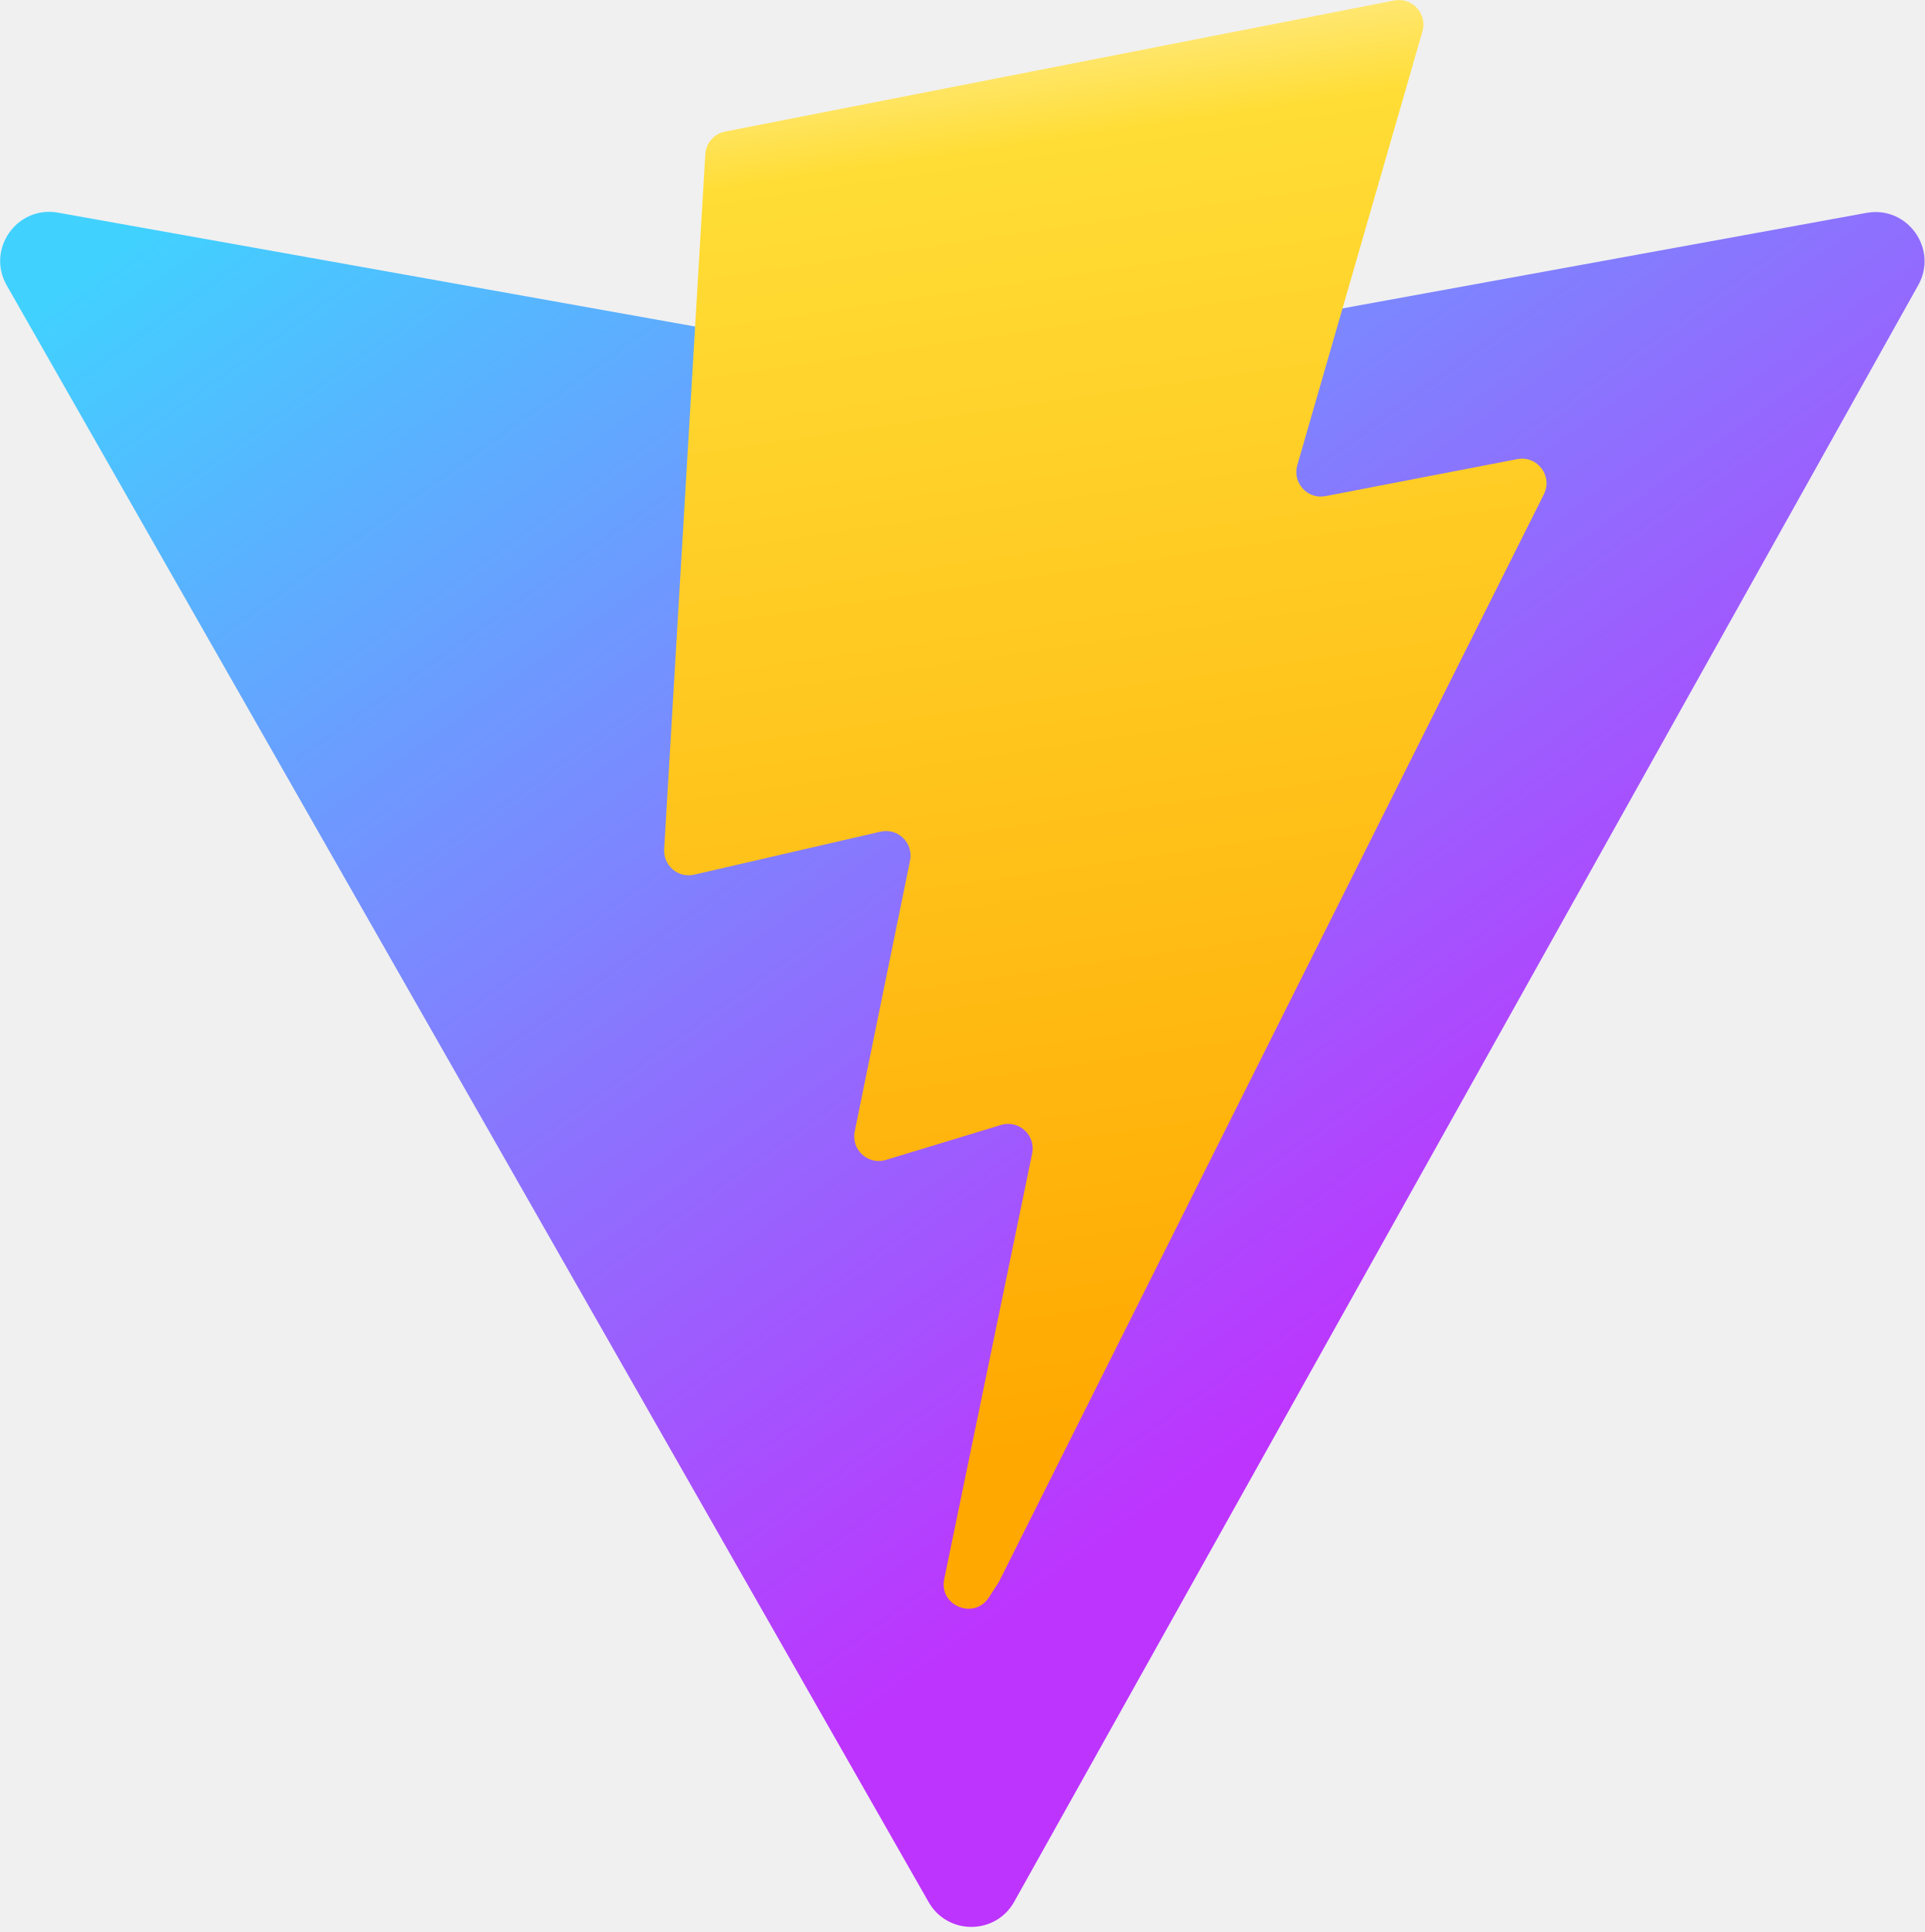
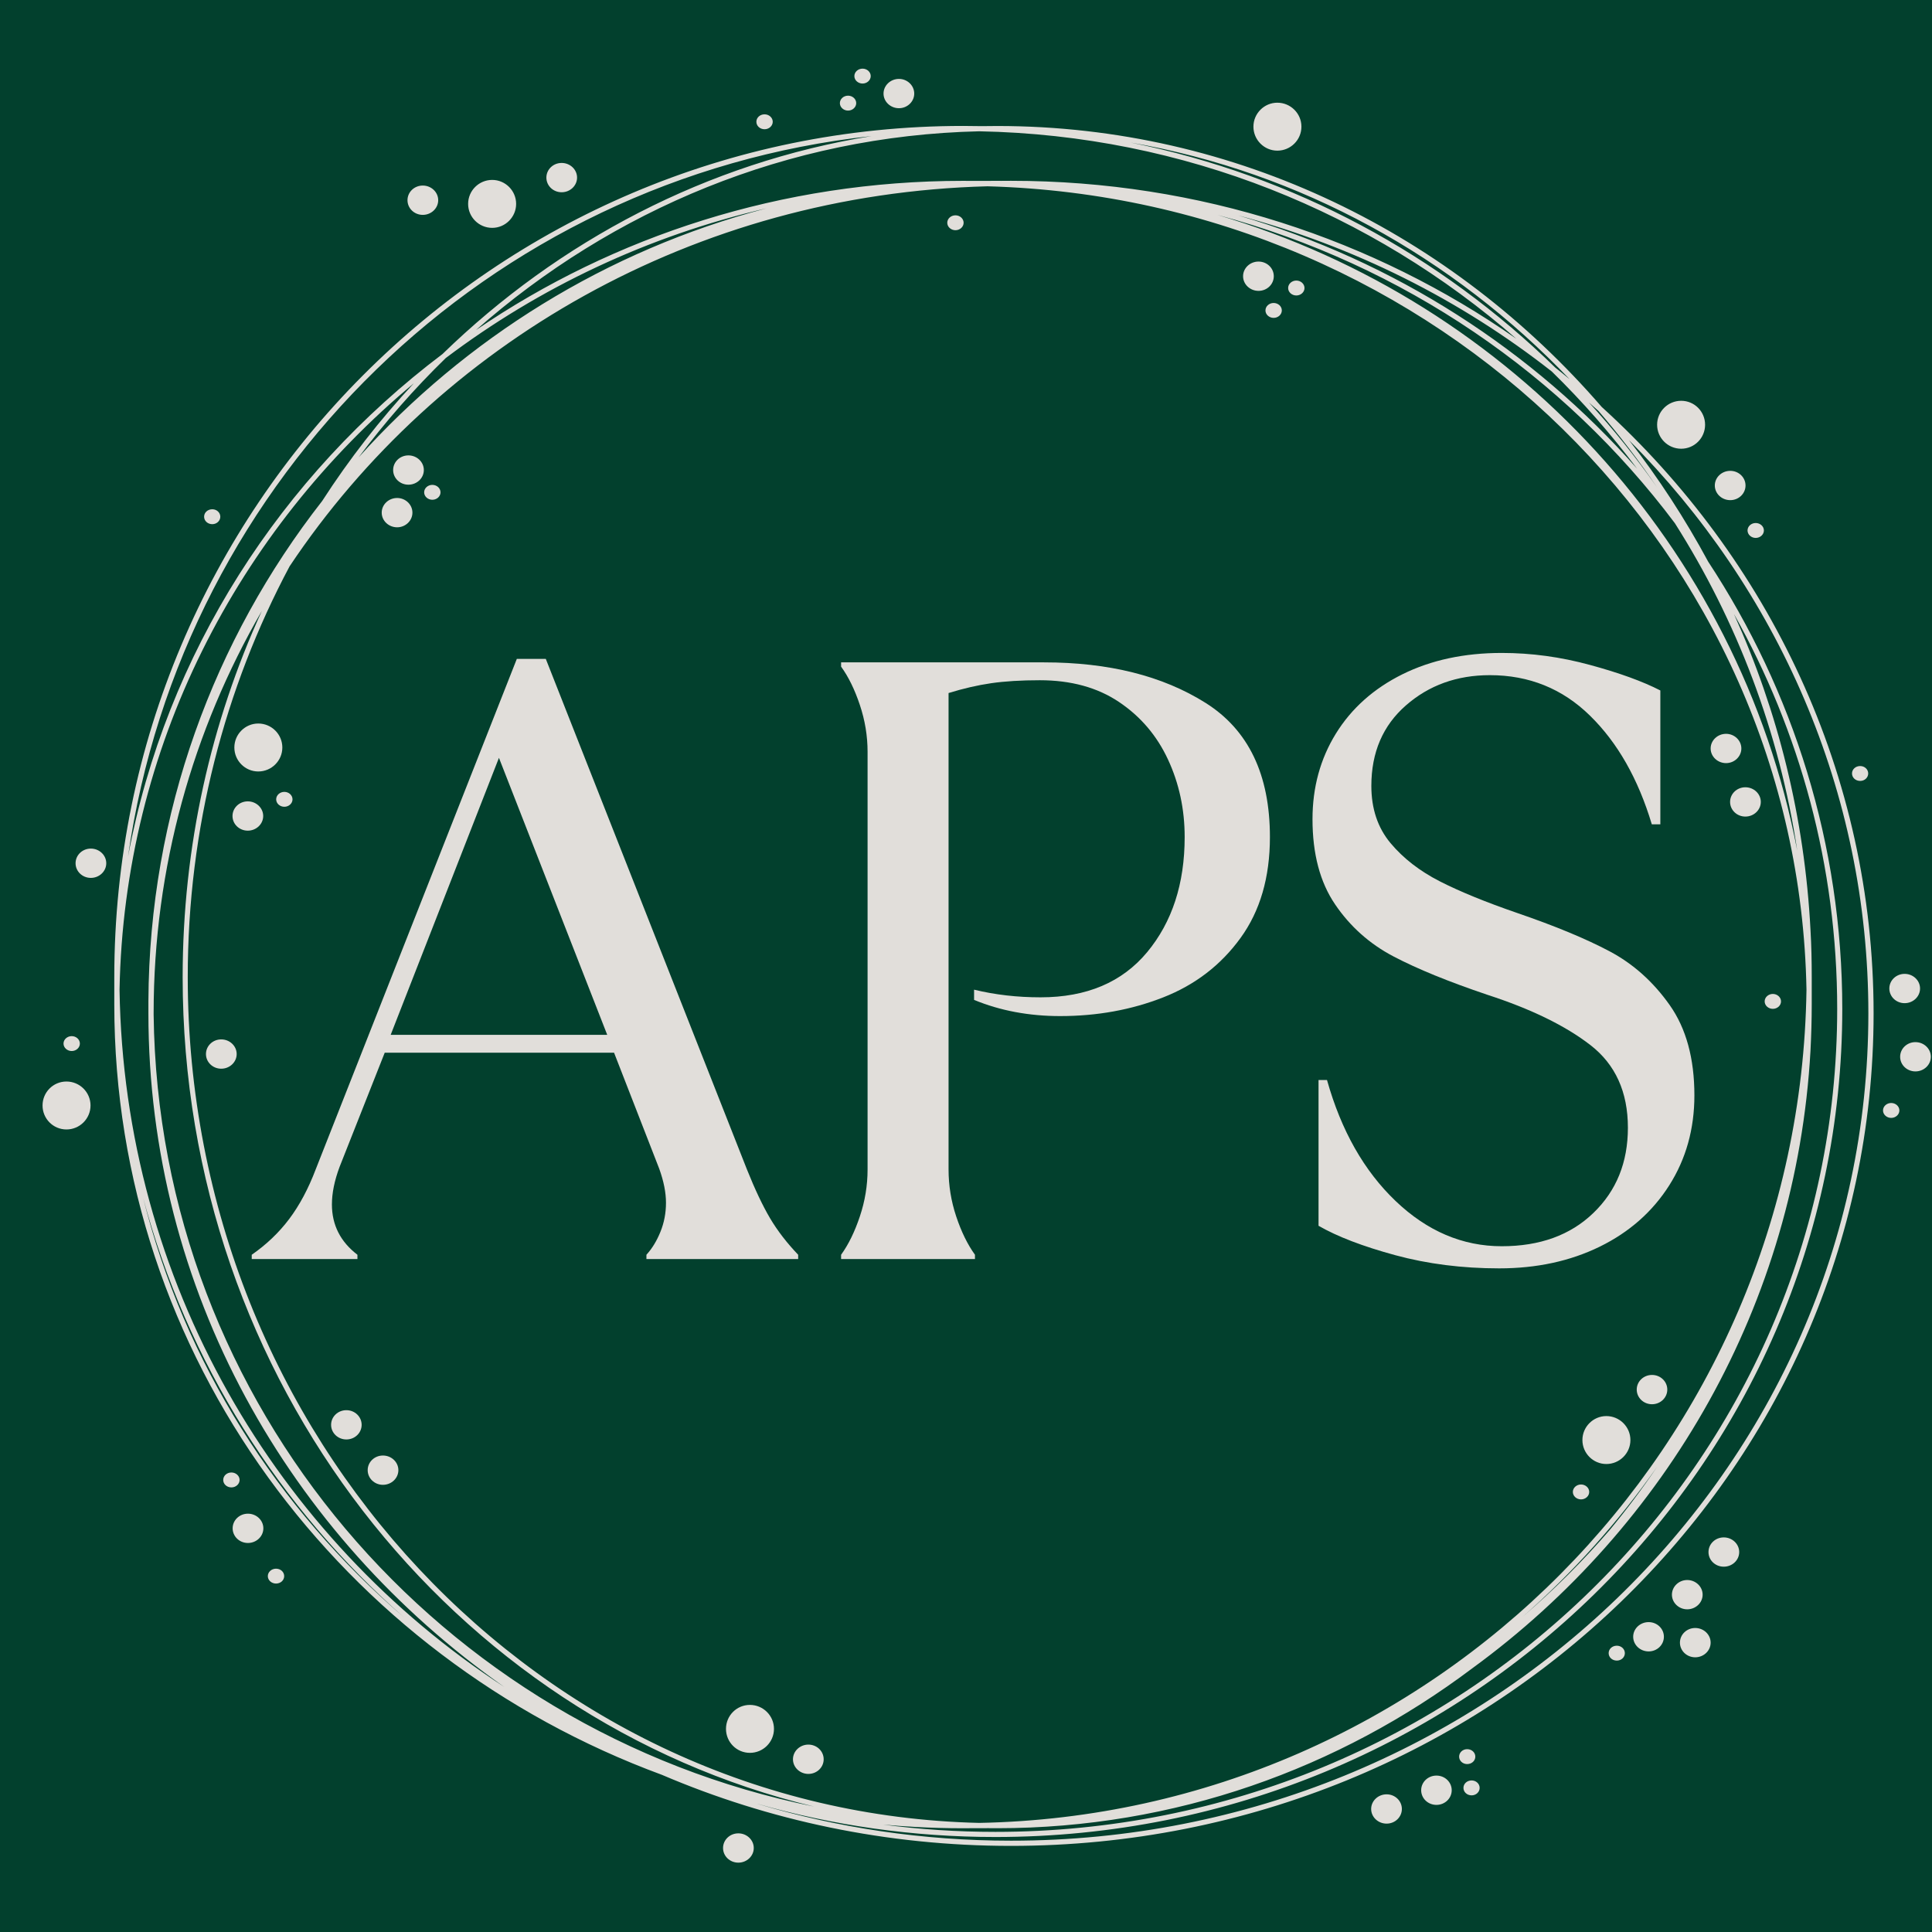
- <svg xmlns="http://www.w3.org/2000/svg" aria-hidden="true" role="img" class="iconify iconify--logos" width="31.88" height="32" preserveAspectRatio="xMidYMid meet" viewBox="0 0 256 257">
+ <svg xmlns="http://www.w3.org/2000/svg" width="500" zoomAndPan="magnify" viewBox="0 0 375 375" height="500" preserveAspectRatio="xMidYMid meet" version="1.0">
  <defs>
-     <linearGradient id="IconifyId1813088fe1fbc01fb466" x1="-.828%" x2="57.636%" y1="7.652%" y2="78.411%">
-       <stop offset="0%" stop-color="#41D1FF" />
-       <stop offset="100%" stop-color="#BD34FE" />
-     </linearGradient>
-     <linearGradient id="IconifyId1813088fe1fbc01fb467" x1="43.376%" x2="50.316%" y1="2.242%" y2="89.03%">
-       <stop offset="0%" stop-color="#FFEA83" />
-       <stop offset="8.333%" stop-color="#FFDD35" />
-       <stop offset="100%" stop-color="#FFA800" />
-     </linearGradient>
+     <g />
+     <clipPath id="c762a41dec">
+       <path d="M 8.23 13.277 L 374.98 13.277 L 374.98 362 L 8.23 362 Z M 8.23 13.277 " clip-rule="nonzero" />
+     </clipPath>
  </defs>
-   <path fill="url(#IconifyId1813088fe1fbc01fb466)" d="M255.153 37.938L134.897 252.976c-2.483 4.44-8.862 4.466-11.382.048L.875 37.958c-2.746-4.814 1.371-10.646 6.827-9.67l120.385 21.517a6.537 6.537 0 0 0 2.322-.004l117.867-21.483c5.438-.991 9.574 4.796 6.877 9.62Z" />
-   <path fill="url(#IconifyId1813088fe1fbc01fb467)" d="M185.432.063L96.44 17.501a3.268 3.268 0 0 0-2.634 3.014l-5.474 92.456a3.268 3.268 0 0 0 3.997 3.378l24.777-5.718c2.318-.535 4.413 1.507 3.936 3.838l-7.361 36.047c-.495 2.426 1.782 4.5 4.151 3.78l15.304-4.649c2.372-.72 4.652 1.36 4.15 3.788l-11.698 56.621c-.732 3.542 3.979 5.473 5.943 2.437l1.313-2.028l72.516-144.72c1.215-2.423-.88-5.186-3.54-4.672l-25.505 4.922c-2.396.462-4.435-1.77-3.759-4.114l16.646-57.705c.677-2.35-1.37-4.583-3.769-4.113Z" />
+   <rect x="-37.5" width="450" fill="#ffffff" y="-37.5" height="450" fill-opacity="1" />
+   <rect x="-37.5" width="450" fill="#02402d" y="-37.5" height="450" fill-opacity="1" />
+   <g clip-path="url(#c762a41dec)">
+     <path fill="#e1deda" d="M 95.535 34.922 C 98.082 34.922 100.18 37.004 100.18 39.574 C 100.18 42.141 98.082 44.227 95.535 44.227 C 92.961 44.227 90.863 42.141 90.863 39.574 C 90.863 37.004 92.961 34.922 95.535 34.922 Z M 12.898 209.922 C 15.477 209.922 17.57 212.004 17.57 214.574 C 17.57 217.141 15.477 219.227 12.898 219.227 C 10.324 219.227 8.258 217.141 8.258 214.574 C 8.258 212.004 10.324 209.922 12.898 209.922 Z M 326.316 77.793 C 328.891 77.793 330.957 79.875 330.957 82.441 C 330.957 85.012 328.891 87.098 326.316 87.098 C 323.738 87.098 321.645 85.012 321.645 82.441 C 321.645 79.875 323.738 77.793 326.316 77.793 Z M 247.93 19.934 C 250.508 19.934 252.605 22.02 252.605 24.586 C 252.605 27.156 250.508 29.242 247.93 29.242 C 245.387 29.242 243.289 27.156 243.289 24.586 C 243.289 22.02 245.387 19.934 247.93 19.934 Z M 371.781 202.277 C 373.43 202.277 374.777 203.551 374.777 205.121 C 374.777 206.688 373.43 207.961 371.781 207.961 C 370.137 207.961 368.816 206.688 368.816 205.121 C 368.816 203.551 370.137 202.277 371.781 202.277 Z M 335.84 91.391 C 337.488 91.391 338.805 92.664 338.805 94.234 C 338.805 95.805 337.488 97.078 335.84 97.078 C 334.191 97.078 332.844 95.805 332.844 94.234 C 332.844 92.664 334.191 91.391 335.84 91.391 Z M 109.016 31.629 C 110.66 31.629 112.008 32.902 112.008 34.473 C 112.008 36.043 110.66 37.316 109.016 37.316 C 107.367 37.316 106.051 36.043 106.051 34.473 C 106.051 32.902 107.367 31.629 109.016 31.629 Z M 82.059 36.016 C 83.707 36.016 85.055 37.289 85.055 38.859 C 85.055 40.43 83.707 41.707 82.059 41.707 C 80.41 41.707 79.094 40.43 79.094 38.859 C 79.094 37.289 80.41 36.016 82.059 36.016 Z M 17.633 164.711 C 19.277 164.711 20.625 165.984 20.625 167.555 C 20.625 169.125 19.277 170.398 17.633 170.398 C 15.984 170.398 14.668 169.125 14.668 167.555 C 14.668 165.984 15.984 164.711 17.633 164.711 Z M 48.121 293.805 C 49.77 293.805 51.117 295.078 51.117 296.645 C 51.117 298.215 49.77 299.492 48.121 299.492 C 46.477 299.492 45.156 298.215 45.156 296.645 C 45.156 295.078 46.477 293.805 48.121 293.805 Z M 143.309 355.852 C 144.957 355.852 146.305 357.129 146.305 358.695 C 146.305 360.266 144.957 361.539 143.309 361.539 C 141.66 361.539 140.344 360.266 140.344 358.695 C 140.344 357.129 141.66 355.852 143.309 355.852 Z M 269.137 348.277 C 270.785 348.277 272.102 349.555 272.102 351.121 C 272.102 352.688 270.785 353.965 269.137 353.965 C 267.488 353.965 266.141 352.688 266.141 351.121 C 266.141 349.555 267.488 348.277 269.137 348.277 Z M 334.582 298.41 C 336.23 298.41 337.578 299.684 337.578 301.254 C 337.578 302.824 336.23 304.094 334.582 304.094 C 332.934 304.094 331.617 302.824 331.617 301.254 C 331.617 299.684 332.934 298.41 334.582 298.41 Z M 327.484 306.68 C 329.129 306.68 330.48 307.957 330.48 309.527 C 330.48 311.094 329.129 312.367 327.484 312.367 C 325.867 312.367 324.52 311.094 324.52 309.527 C 324.52 307.957 325.867 306.68 327.484 306.68 Z M 319.996 314.852 C 321.645 314.852 322.961 316.125 322.961 317.695 C 322.961 319.262 321.645 320.539 319.996 320.539 C 318.348 320.539 317 319.262 317 317.695 C 317 316.125 318.348 314.852 319.996 314.852 Z M 329.039 315.992 C 330.688 315.992 332.035 317.27 332.035 318.836 C 332.035 320.406 330.688 321.68 329.039 321.68 C 327.395 321.68 326.074 320.406 326.074 318.836 C 326.074 317.27 327.395 315.992 329.039 315.992 Z M 278.812 344.641 C 280.457 344.641 281.777 345.914 281.777 347.484 C 281.777 349.055 280.457 350.328 278.812 350.328 C 277.164 350.328 275.848 349.055 275.848 347.484 C 275.848 345.914 277.164 344.641 278.812 344.641 Z M 284.773 339.512 C 285.672 339.512 286.359 340.164 286.359 340.961 C 286.359 341.758 285.672 342.406 284.773 342.406 C 283.902 342.406 283.215 341.758 283.215 340.961 C 283.215 340.164 283.902 339.512 284.773 339.512 Z M 285.641 345.582 C 286.508 345.582 287.199 346.23 287.199 347.027 C 287.199 347.824 286.508 348.477 285.641 348.477 C 284.742 348.477 284.055 347.824 284.055 347.027 C 284.055 346.23 284.742 345.582 285.641 345.582 Z M 313.824 319.43 C 314.695 319.43 315.383 320.078 315.383 320.875 C 315.383 321.676 314.695 322.32 313.824 322.32 C 312.926 322.32 312.238 321.676 312.238 320.875 C 312.238 320.078 312.926 319.43 313.824 319.43 Z M 164.605 18.57 C 165.473 18.57 166.191 19.219 166.191 20.016 C 166.191 20.812 165.473 21.465 164.605 21.465 C 163.734 21.465 163.02 20.812 163.02 20.016 C 163.02 19.219 163.734 18.57 164.605 18.57 Z M 41.203 98.848 C 42.07 98.848 42.762 99.496 42.762 100.293 C 42.762 101.09 42.07 101.742 41.203 101.742 C 40.305 101.742 39.617 101.09 39.617 100.293 C 39.617 99.496 40.305 98.848 41.203 98.848 Z M 148.402 22.191 C 149.27 22.191 149.988 22.84 149.988 23.637 C 149.988 24.434 149.27 25.086 148.402 25.086 C 147.504 25.086 146.812 24.434 146.812 23.637 C 146.812 22.84 147.504 22.191 148.402 22.191 Z M 167.422 13.324 C 168.289 13.324 169.008 13.969 169.008 14.77 C 169.008 15.566 168.289 16.215 167.422 16.215 C 166.551 16.215 165.832 15.566 165.832 14.77 C 165.832 13.969 166.551 13.324 167.422 13.324 Z M 13.918 201.113 C 14.785 201.113 15.504 201.758 15.504 202.559 C 15.504 203.355 14.785 204.004 13.918 204.004 C 13.051 204.004 12.328 203.355 12.328 202.559 C 12.328 201.758 13.051 201.113 13.918 201.113 Z M 44.918 285.809 C 45.785 285.809 46.504 286.457 46.504 287.258 C 46.504 288.055 45.785 288.703 44.918 288.703 C 44.02 288.703 43.328 288.055 43.328 287.258 C 43.328 286.457 44.02 285.809 44.918 285.809 Z M 53.574 304.48 C 54.473 304.48 55.16 305.125 55.16 305.926 C 55.16 306.723 54.473 307.367 53.574 307.367 C 52.707 307.367 51.984 306.723 51.984 305.926 C 51.984 305.125 52.707 304.48 53.574 304.48 Z M 367.078 214.09 C 367.949 214.09 368.668 214.738 368.668 215.535 C 368.668 216.336 367.949 216.984 367.078 216.984 C 366.211 216.984 365.492 216.336 365.492 215.535 C 365.492 214.738 366.211 214.09 367.078 214.09 Z M 361.059 148.688 C 361.93 148.688 362.617 149.336 362.617 150.129 C 362.617 150.93 361.93 151.578 361.059 151.578 C 360.16 151.578 359.473 150.93 359.473 150.129 C 359.473 149.336 360.16 148.688 361.059 148.688 Z M 340.781 101.516 C 341.648 101.516 342.371 102.164 342.371 102.961 C 342.371 103.758 341.648 104.41 340.781 104.41 C 339.914 104.41 339.195 103.758 339.195 102.961 C 339.195 102.164 339.914 101.516 340.781 101.516 Z M 369.688 189.027 C 371.332 189.027 372.68 190.301 372.68 191.867 C 372.68 193.438 371.332 194.715 369.688 194.715 C 368.039 194.715 366.719 193.438 366.719 191.867 C 366.719 190.301 368.039 189.027 369.688 189.027 Z M 174.488 15.316 C 176.105 15.316 177.453 16.594 177.453 18.164 C 177.453 19.73 176.105 21.004 174.488 21.004 C 172.844 21.004 171.492 19.73 171.492 18.164 C 171.492 16.594 172.844 15.316 174.488 15.316 Z M 22.184 192.609 C 22.184 191.625 22.184 190.641 22.184 189.656 C 22.184 98.473 95.984 24.445 186.918 24.445 C 188.117 24.445 189.344 24.457 190.543 24.484 C 191.562 24.465 192.551 24.457 193.57 24.457 C 240.082 24.457 281.957 45.508 310.891 78.988 C 343.359 108.469 363.664 150.312 363.664 196.691 C 363.664 285.871 288.637 358.285 196.234 358.285 C 172.121 358.285 149.211 353.359 128.484 344.496 C 66.363 321.594 22.184 263.254 22.184 194.977 C 22.184 194.188 22.184 193.398 22.184 192.609 Z M 50.816 118.59 C 37.43 141.711 29.82 168.348 29.82 196.691 C 29.82 196.777 29.82 196.863 29.82 196.953 C 30.75 272.836 85.504 335.988 158.016 350.652 C 87.84 333.781 35.453 268.062 35.453 189.656 C 35.453 164.219 40.965 140.117 50.816 118.59 Z M 321.645 94.605 C 318.137 89.438 314.336 84.496 310.289 79.793 C 309.66 79.227 309.035 78.664 308.402 78.109 C 313.168 83.312 317.598 88.824 321.645 94.605 Z M 171.406 354.156 C 178.531 355.086 185.812 355.566 193.211 355.566 C 283.395 355.566 356.598 283.996 356.598 195.832 C 356.598 168.062 349.348 141.938 336.559 119.18 C 345.066 137.945 350.277 158.652 351.414 180.477 C 351.594 183.516 351.656 186.574 351.656 189.656 C 351.656 190.641 351.656 191.625 351.656 192.609 C 351.656 193.398 351.656 194.188 351.656 194.977 C 351.656 197.992 351.566 200.984 351.414 203.953 C 348.66 253.082 323.469 296.324 285.82 323.781 C 259.852 343.332 227.984 354.855 193.57 354.855 C 192.969 354.855 192.371 354.852 191.773 354.844 C 191.262 354.848 190.754 354.852 190.242 354.852 C 189.914 354.852 189.586 354.848 189.254 354.848 C 188.477 354.859 187.699 354.863 186.918 354.863 C 183.836 354.863 180.777 354.781 177.754 354.613 C 175.629 354.5 173.5 354.344 171.406 354.156 Z M 169.188 26.41 C 94.848 34.461 35.363 92.484 24.852 166.258 C 32.219 126.809 54.531 92.387 85.891 68.715 C 108.504 46.734 137.258 31.582 169.188 26.41 Z M 325.086 101.547 C 303.523 72.797 272.371 51.348 236.281 41.711 C 293.547 58.586 337.547 106.133 348.84 165.086 C 345.363 141.984 337.098 120.453 325.086 101.547 Z M 295.434 313.914 C 301.516 308.691 307.207 303.035 312.418 297 C 315.684 293.062 318.77 288.957 321.645 284.703 C 314.094 295.453 305.289 305.262 295.434 313.914 Z M 350.637 192.113 C 349.078 107.277 278.871 38.578 191.684 36.16 C 134.832 37.637 85.055 66.676 56.211 109.922 C 43.629 133.539 36.441 160.727 36.441 189.656 C 36.441 279.059 104.973 351.879 190.062 353.824 C 278.184 352.156 349.348 280.555 350.637 192.113 Z M 311.789 274.859 C 314.363 274.859 316.461 276.945 316.461 279.512 C 316.461 282.082 314.363 284.164 311.789 284.164 C 309.242 284.164 307.145 282.082 307.145 279.512 C 307.145 276.945 309.242 274.859 311.789 274.859 Z M 247.211 58.809 C 248.082 58.809 248.801 59.453 248.801 60.254 C 248.801 61.051 248.082 61.699 247.211 61.699 C 246.344 61.699 245.625 61.051 245.625 60.254 C 245.625 59.453 246.344 58.809 247.211 58.809 Z M 306.875 288.137 C 307.746 288.137 308.465 288.785 308.465 289.582 C 308.465 290.379 307.746 291.031 306.875 291.031 C 306.008 291.031 305.289 290.379 305.289 289.582 C 305.289 288.785 306.008 288.137 306.875 288.137 Z M 83.914 94.113 C 84.785 94.113 85.504 94.762 85.504 95.559 C 85.504 96.359 84.785 97.004 83.914 97.004 C 83.047 97.004 82.328 96.359 82.328 95.559 C 82.328 94.762 83.047 94.113 83.914 94.113 Z M 50.129 140.434 C 52.707 140.434 54.801 142.52 54.801 145.09 C 54.801 147.656 52.707 149.742 50.129 149.742 C 47.582 149.742 45.488 147.656 45.488 145.09 C 45.488 142.52 47.582 140.434 50.129 140.434 Z M 338.773 152.809 C 340.422 152.809 341.77 154.082 341.77 155.652 C 341.77 157.219 340.422 158.496 338.773 158.496 C 337.129 158.496 335.809 157.219 335.809 155.652 C 335.809 154.082 337.129 152.809 338.773 152.809 Z M 335.031 142.434 C 336.648 142.434 337.996 143.711 337.996 145.277 C 337.996 146.844 336.648 148.121 335.031 148.121 C 333.383 148.121 332.035 146.844 332.035 145.277 C 332.035 143.711 333.383 142.434 335.031 142.434 Z M 74.328 282.516 C 75.977 282.516 77.324 283.789 77.324 285.355 C 77.324 286.926 75.977 288.203 74.328 288.203 C 72.684 288.203 71.367 286.926 71.367 285.355 C 71.367 283.789 72.684 282.516 74.328 282.516 Z M 67.23 273.715 C 68.879 273.715 70.195 274.988 70.195 276.559 C 70.195 278.125 68.879 279.398 67.23 279.398 C 65.586 279.398 64.266 278.125 64.266 276.559 C 64.266 274.988 65.586 273.715 67.23 273.715 Z M 42.941 201.746 C 44.59 201.746 45.938 203.02 45.938 204.59 C 45.938 206.16 44.59 207.434 42.941 207.434 C 41.293 207.434 39.977 206.16 39.977 204.59 C 39.977 203.02 41.293 201.746 42.941 201.746 Z M 55.191 153.703 C 56.059 153.703 56.777 154.352 56.777 155.152 C 56.777 155.949 56.059 156.594 55.191 156.594 C 54.324 156.594 53.605 155.949 53.605 155.152 C 53.605 154.352 54.324 153.703 55.191 153.703 Z M 244.277 50.77 C 245.926 50.77 247.242 52.043 247.242 53.613 C 247.242 55.184 245.926 56.457 244.277 56.457 C 242.629 56.457 241.281 55.184 241.281 53.613 C 241.281 52.043 242.629 50.77 244.277 50.77 Z M 320.656 266.875 C 322.301 266.875 323.621 268.148 323.621 269.715 C 323.621 271.285 322.301 272.562 320.656 272.562 C 319.008 272.562 317.688 271.285 317.688 269.715 C 317.688 268.148 319.008 266.875 320.656 266.875 Z M 185.453 41.793 C 186.32 41.793 187.039 42.438 187.039 43.238 C 187.039 44.035 186.32 44.684 185.453 44.684 C 184.582 44.684 183.863 44.035 183.863 43.238 C 183.863 42.438 184.582 41.793 185.453 41.793 Z M 145.555 330.922 C 148.133 330.922 150.227 333.004 150.227 335.574 C 150.227 338.141 148.133 340.227 145.555 340.227 C 142.98 340.227 140.914 338.141 140.914 335.574 C 140.914 333.004 142.98 330.922 145.555 330.922 Z M 77.086 96.66 C 78.703 96.66 80.051 97.934 80.051 99.504 C 80.051 101.074 78.703 102.348 77.086 102.348 C 75.438 102.348 74.09 101.074 74.09 99.504 C 74.09 97.934 75.438 96.66 77.086 96.66 Z M 48.094 155.543 C 49.738 155.543 51.086 156.82 51.086 158.387 C 51.086 159.957 49.738 161.23 48.094 161.23 C 46.445 161.23 45.129 159.957 45.129 158.387 C 45.129 156.82 46.445 155.543 48.094 155.543 Z M 344.105 192.922 C 344.977 192.922 345.695 193.574 345.695 194.371 C 345.695 195.168 344.977 195.816 344.105 195.816 C 343.238 195.816 342.52 195.168 342.52 194.371 C 342.52 193.574 343.238 192.922 344.105 192.922 Z M 79.273 88.391 C 80.918 88.391 82.266 89.664 82.266 91.234 C 82.266 92.805 80.918 94.078 79.273 94.078 C 77.625 94.078 76.309 92.805 76.309 91.234 C 76.309 89.664 77.625 88.391 79.273 88.391 Z M 156.906 338.625 C 158.555 338.625 159.875 339.902 159.875 341.473 C 159.875 343.043 158.555 344.316 156.906 344.316 C 155.262 344.316 153.914 343.043 153.914 341.473 C 153.914 339.902 155.262 338.625 156.906 338.625 Z M 251.617 54.457 C 252.484 54.457 253.203 55.105 253.203 55.906 C 253.203 56.703 252.484 57.352 251.617 57.352 C 250.746 57.352 250.027 56.703 250.027 55.906 C 250.027 55.105 250.746 54.457 251.617 54.457 Z M 148.789 40.434 C 125.758 45.77 104.641 55.828 86.52 69.496 C 80.41 75.441 74.75 81.895 69.598 88.785 C 90.355 65.695 117.73 48.59 148.789 40.434 Z M 301.215 72.117 C 283.543 58.238 262.875 47.781 240.293 41.805 C 270.754 50.707 297.531 68.023 317.777 90.988 C 312.719 84.277 307.207 77.973 301.215 72.117 Z M 304.66 73.602 C 281.988 49.895 252.426 33.387 219.418 27.664 C 251.137 34.039 279.59 49.562 301.906 71.375 C 302.832 72.109 303.762 72.848 304.66 73.602 Z M 146.992 350.121 C 162.57 354.77 179.102 357.277 196.234 357.277 C 288.066 357.277 362.648 285.324 362.648 196.691 C 362.648 153.52 344.945 114.305 316.191 85.438 C 321.941 92.801 327.062 100.688 331.559 109.02 C 348.031 134.066 357.586 163.863 357.586 195.832 C 357.586 284.539 283.934 356.562 193.211 356.562 C 177.215 356.562 161.73 354.324 147.113 350.148 C 147.082 350.141 147.023 350.133 146.992 350.121 Z M 27.785 232.496 C 35.781 264.512 53.785 292.75 78.402 313.914 C 54.234 292.684 36.32 264.5 27.785 232.496 Z M 294.328 65.758 C 266.293 41.301 229.898 26.242 190.062 25.484 C 152.895 26.336 118.898 40.703 92.391 64.062 C 119.137 45.816 151.754 35.102 186.918 35.102 C 187.578 35.102 188.207 35.105 188.867 35.113 C 189.316 35.105 189.766 35.105 190.242 35.105 C 190.602 35.105 190.992 35.105 191.383 35.109 C 191.98 35.105 192.582 35.102 193.211 35.102 C 193.598 35.102 193.988 35.102 194.348 35.105 C 194.977 35.098 195.605 35.094 196.234 35.094 C 232.867 35.094 266.742 46.469 294.328 65.758 Z M 80.32 74.402 C 46.055 102.973 24.07 145.059 23.203 192.113 C 24.043 248.797 53.574 298.559 97.871 327.43 C 56.031 298.043 28.805 250.406 28.805 196.691 C 28.805 196.176 28.805 195.66 28.805 195.148 C 28.805 194.863 28.805 194.582 28.805 194.301 C 28.984 157.77 41.531 124.109 62.531 97.246 C 67.801 89.082 73.762 81.438 80.32 74.402 Z M 80.32 74.402 " fill-opacity="1" fill-rule="evenodd" />
+   </g>
+   <g fill="#e1deda" fill-opacity="1">
+     <g transform="translate(48.53319, 244.3767)">
+       <g>
+         <path d="M 0.328 -0.828 C 3.191 -2.816 5.617 -5.133 7.609 -7.781 C 9.598 -10.426 11.305 -13.625 12.734 -17.375 L 51.781 -116.484 L 57.406 -116.484 L 96.453 -17.375 C 98.004 -13.508 99.492 -10.363 100.922 -7.938 C 102.359 -5.508 104.18 -3.141 106.391 -0.828 L 106.391 0 L 76.938 0 L 76.938 -0.828 C 78.039 -2.035 78.945 -3.52 79.656 -5.281 C 80.375 -7.051 80.734 -8.93 80.734 -10.922 C 80.734 -12.898 80.297 -15.102 79.422 -17.531 L 70.656 -40.047 L 26.141 -40.047 L 17.375 -17.875 C 16.383 -15.219 15.891 -12.789 15.891 -10.594 C 15.891 -6.613 17.539 -3.359 20.844 -0.828 L 20.844 0 L 0.328 0 Z M 48.312 -97.281 L 27.297 -43.516 L 69.328 -43.516 Z M 48.312 -97.281 " />
+       </g>
+     </g>
+   </g>
+   <g fill="#e1deda" fill-opacity="1">
+     <g transform="translate(149.3652, 244.3767)">
+       <g>
+         <path d="M 13.891 -0.828 C 15.328 -2.816 16.539 -5.297 17.531 -8.266 C 18.531 -11.242 19.031 -14.281 19.031 -17.375 L 19.031 -98.438 C 19.031 -101.531 18.531 -104.566 17.531 -107.547 C 16.539 -110.523 15.328 -113.004 13.891 -114.984 L 13.891 -115.812 L 53.281 -115.812 C 65.852 -115.812 76.301 -113.191 84.625 -107.953 C 92.957 -102.711 97.125 -94.031 97.125 -81.906 C 97.125 -74.07 95.219 -67.535 91.406 -62.297 C 87.602 -57.055 82.613 -53.223 76.438 -50.797 C 70.258 -48.367 63.586 -47.156 56.422 -47.156 C 50.348 -47.156 44.773 -48.203 39.703 -50.297 L 39.703 -52.281 C 43.785 -51.289 48.086 -50.797 52.609 -50.797 C 61.547 -50.797 68.441 -53.719 73.297 -59.562 C 78.148 -65.406 80.578 -72.852 80.578 -81.906 C 80.578 -87.301 79.5 -92.316 77.344 -96.953 C 75.195 -101.586 72.023 -105.312 67.828 -108.125 C 63.641 -110.938 58.516 -112.344 52.453 -112.344 C 48.805 -112.344 45.66 -112.148 43.016 -111.766 C 40.367 -111.379 37.613 -110.742 34.75 -109.859 L 34.75 -17.375 C 34.75 -14.281 35.242 -11.242 36.234 -8.266 C 37.223 -5.297 38.438 -2.816 39.875 -0.828 L 39.875 0 L 13.891 0 Z M 13.891 -0.828 " />
+       </g>
+     </g>
+   </g>
+   <g fill="#e1deda" fill-opacity="1">
+     <g transform="translate(243.6776, 244.3767)">
+       <g>
+         <path d="M 47.312 1.812 C 40.145 1.812 33.414 0.957 27.125 -0.75 C 20.844 -2.457 15.883 -4.359 12.25 -6.453 L 12.25 -34.75 L 13.891 -34.75 C 16.648 -24.926 21.094 -17.094 27.219 -11.25 C 33.344 -5.406 40.207 -2.484 47.812 -2.484 C 55.207 -2.484 61.133 -4.633 65.594 -8.938 C 70.062 -13.238 72.297 -18.754 72.297 -25.484 C 72.297 -32.43 69.867 -37.781 65.016 -41.531 C 60.172 -45.281 53.5 -48.535 45 -51.297 C 37.5 -53.828 31.43 -56.305 26.797 -58.734 C 22.172 -61.16 18.395 -64.523 15.469 -68.828 C 12.539 -73.129 11.078 -78.645 11.078 -85.375 C 11.078 -91.551 12.594 -97.094 15.625 -102 C 18.664 -106.906 22.969 -110.738 28.531 -113.5 C 34.102 -116.258 40.531 -117.641 47.812 -117.641 C 53.551 -117.641 59.258 -116.863 64.938 -115.312 C 70.625 -113.77 75.176 -112.117 78.594 -110.359 L 78.594 -84.375 L 76.938 -84.375 C 74.289 -93.207 70.289 -100.238 64.938 -105.469 C 59.594 -110.707 53.113 -113.328 45.5 -113.328 C 39.102 -113.328 33.672 -111.367 29.203 -107.453 C 24.734 -103.547 22.5 -98.336 22.5 -91.828 C 22.5 -87.41 23.738 -83.711 26.219 -80.734 C 28.707 -77.766 31.906 -75.285 35.812 -73.297 C 39.727 -71.305 44.723 -69.266 50.797 -67.172 C 58.18 -64.641 64.16 -62.16 68.734 -59.734 C 73.316 -57.305 77.207 -53.828 80.406 -49.297 C 83.602 -44.773 85.203 -38.93 85.203 -31.766 C 85.203 -25.254 83.578 -19.438 80.328 -14.312 C 77.078 -9.188 72.582 -5.219 66.844 -2.406 C 61.102 0.406 54.594 1.812 47.312 1.812 Z M 47.312 1.812 " />
+       </g>
+     </g>
+   </g>
</svg>
